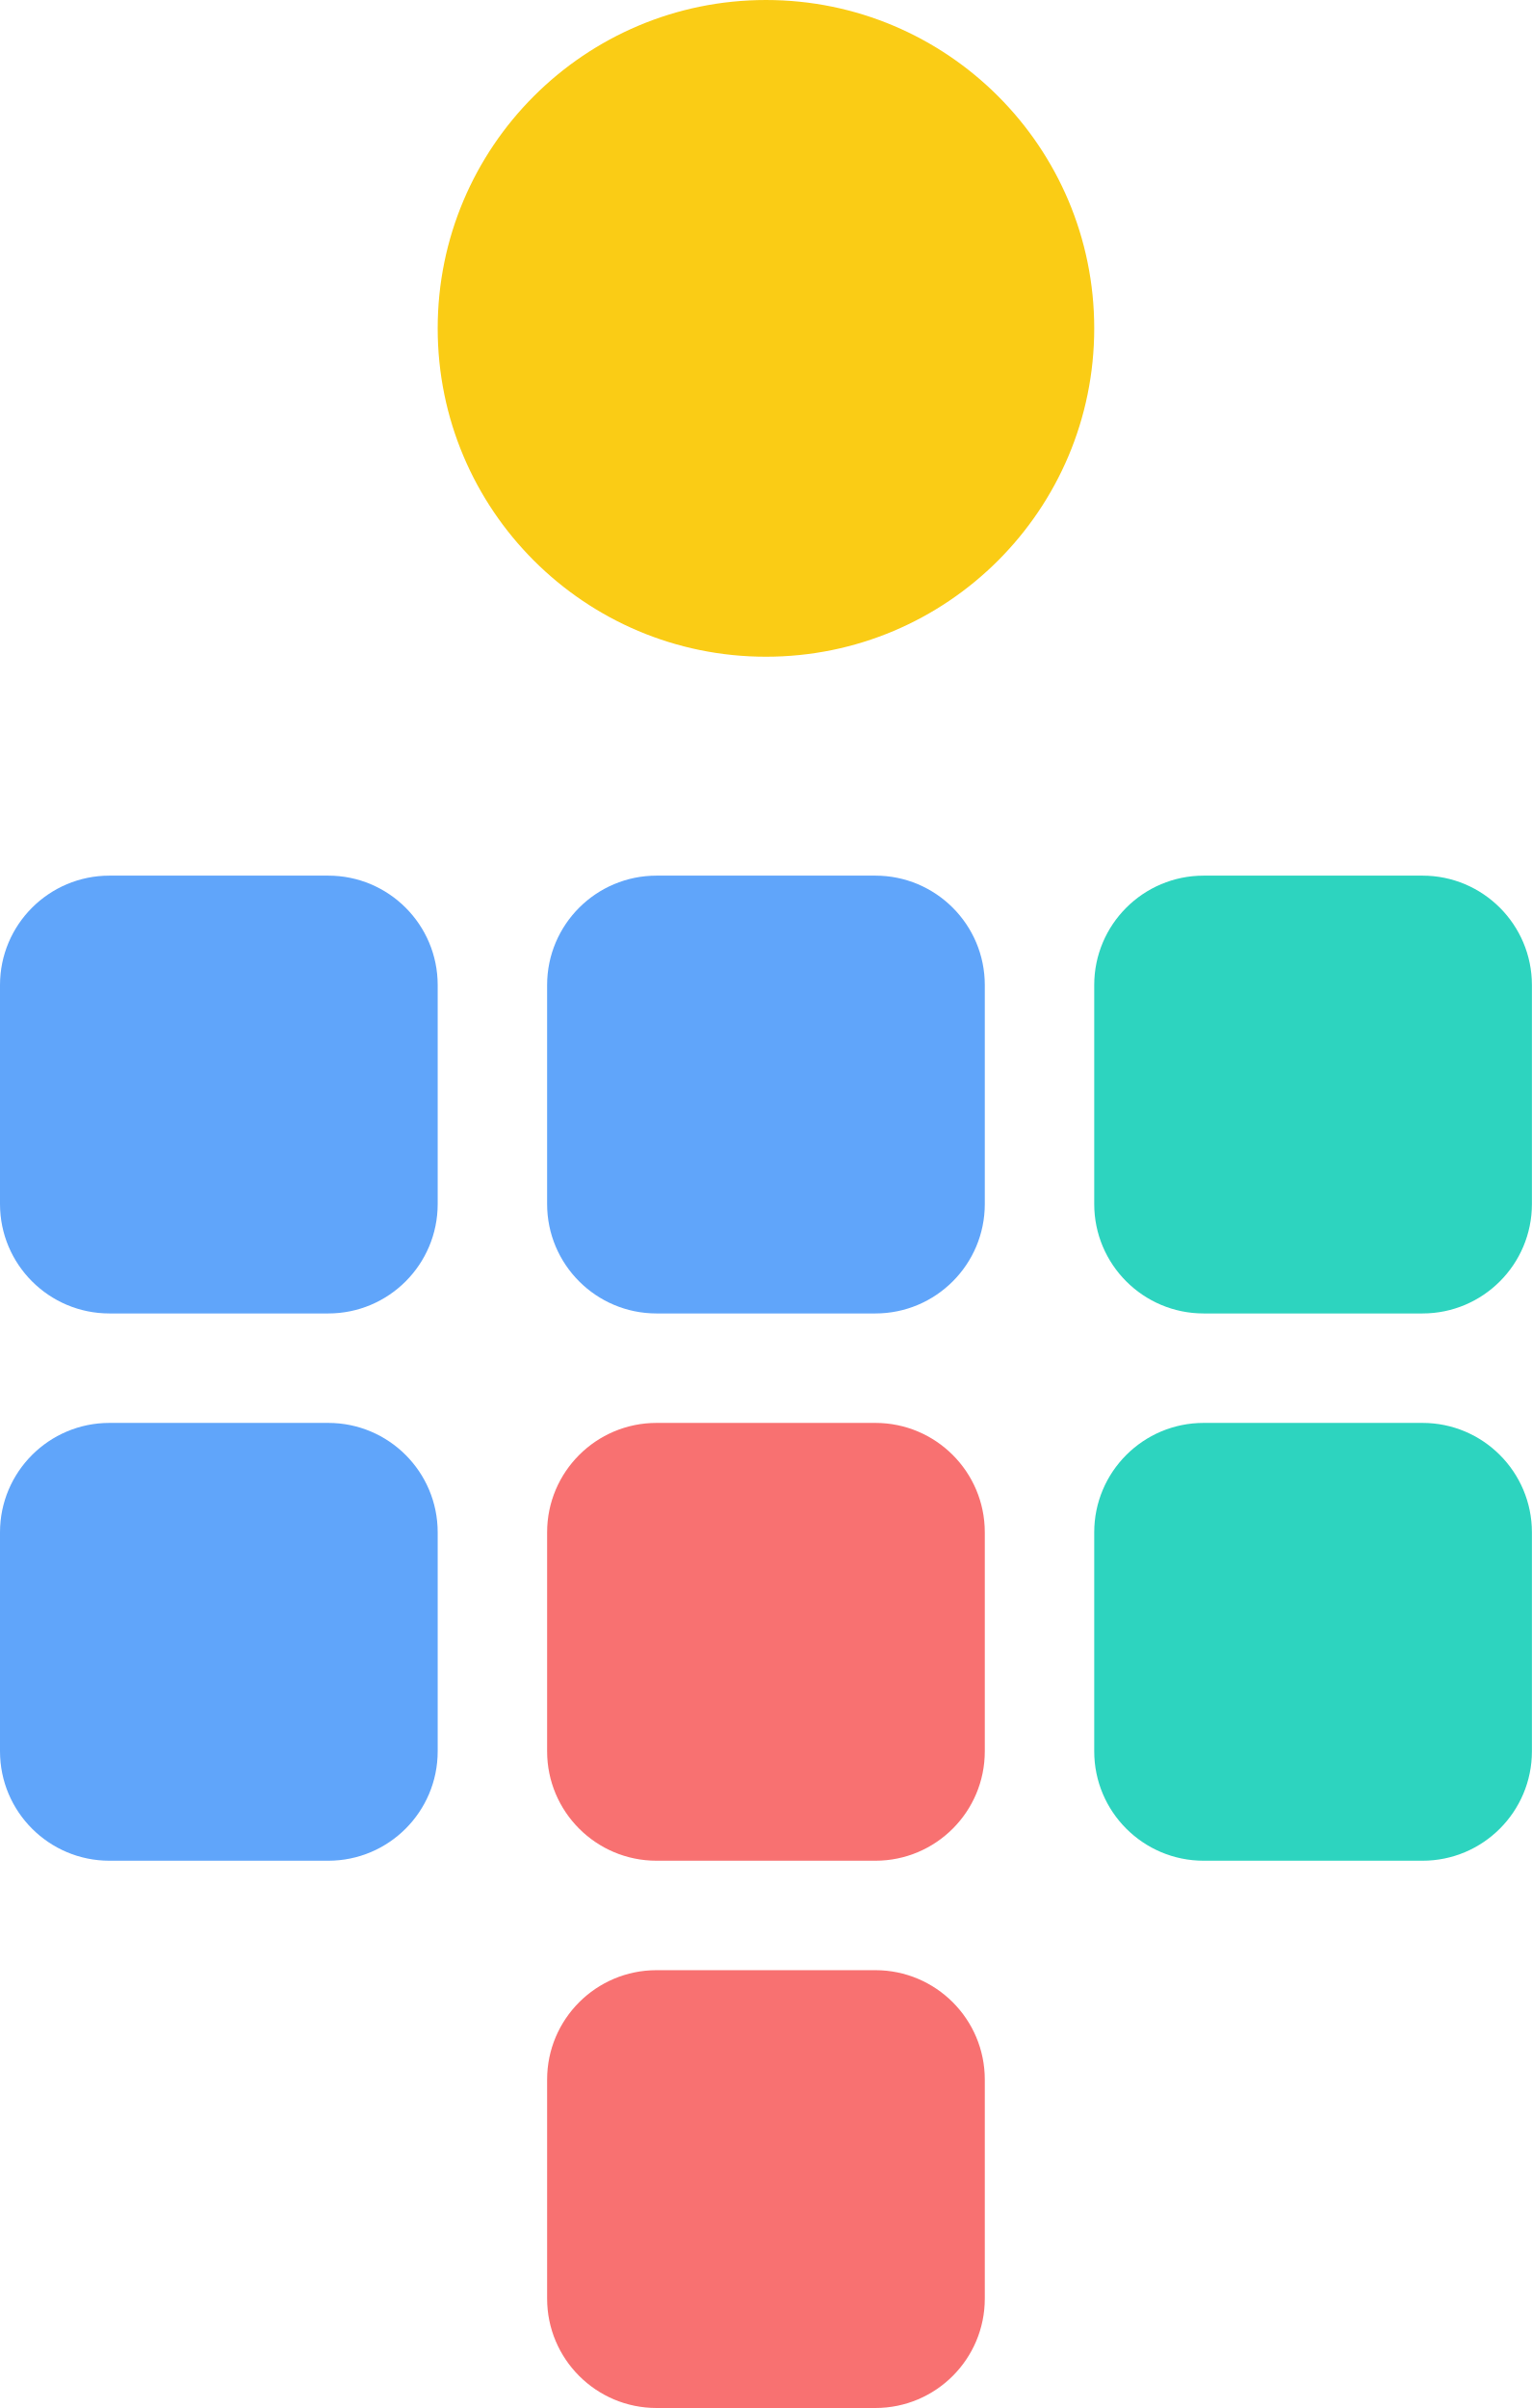
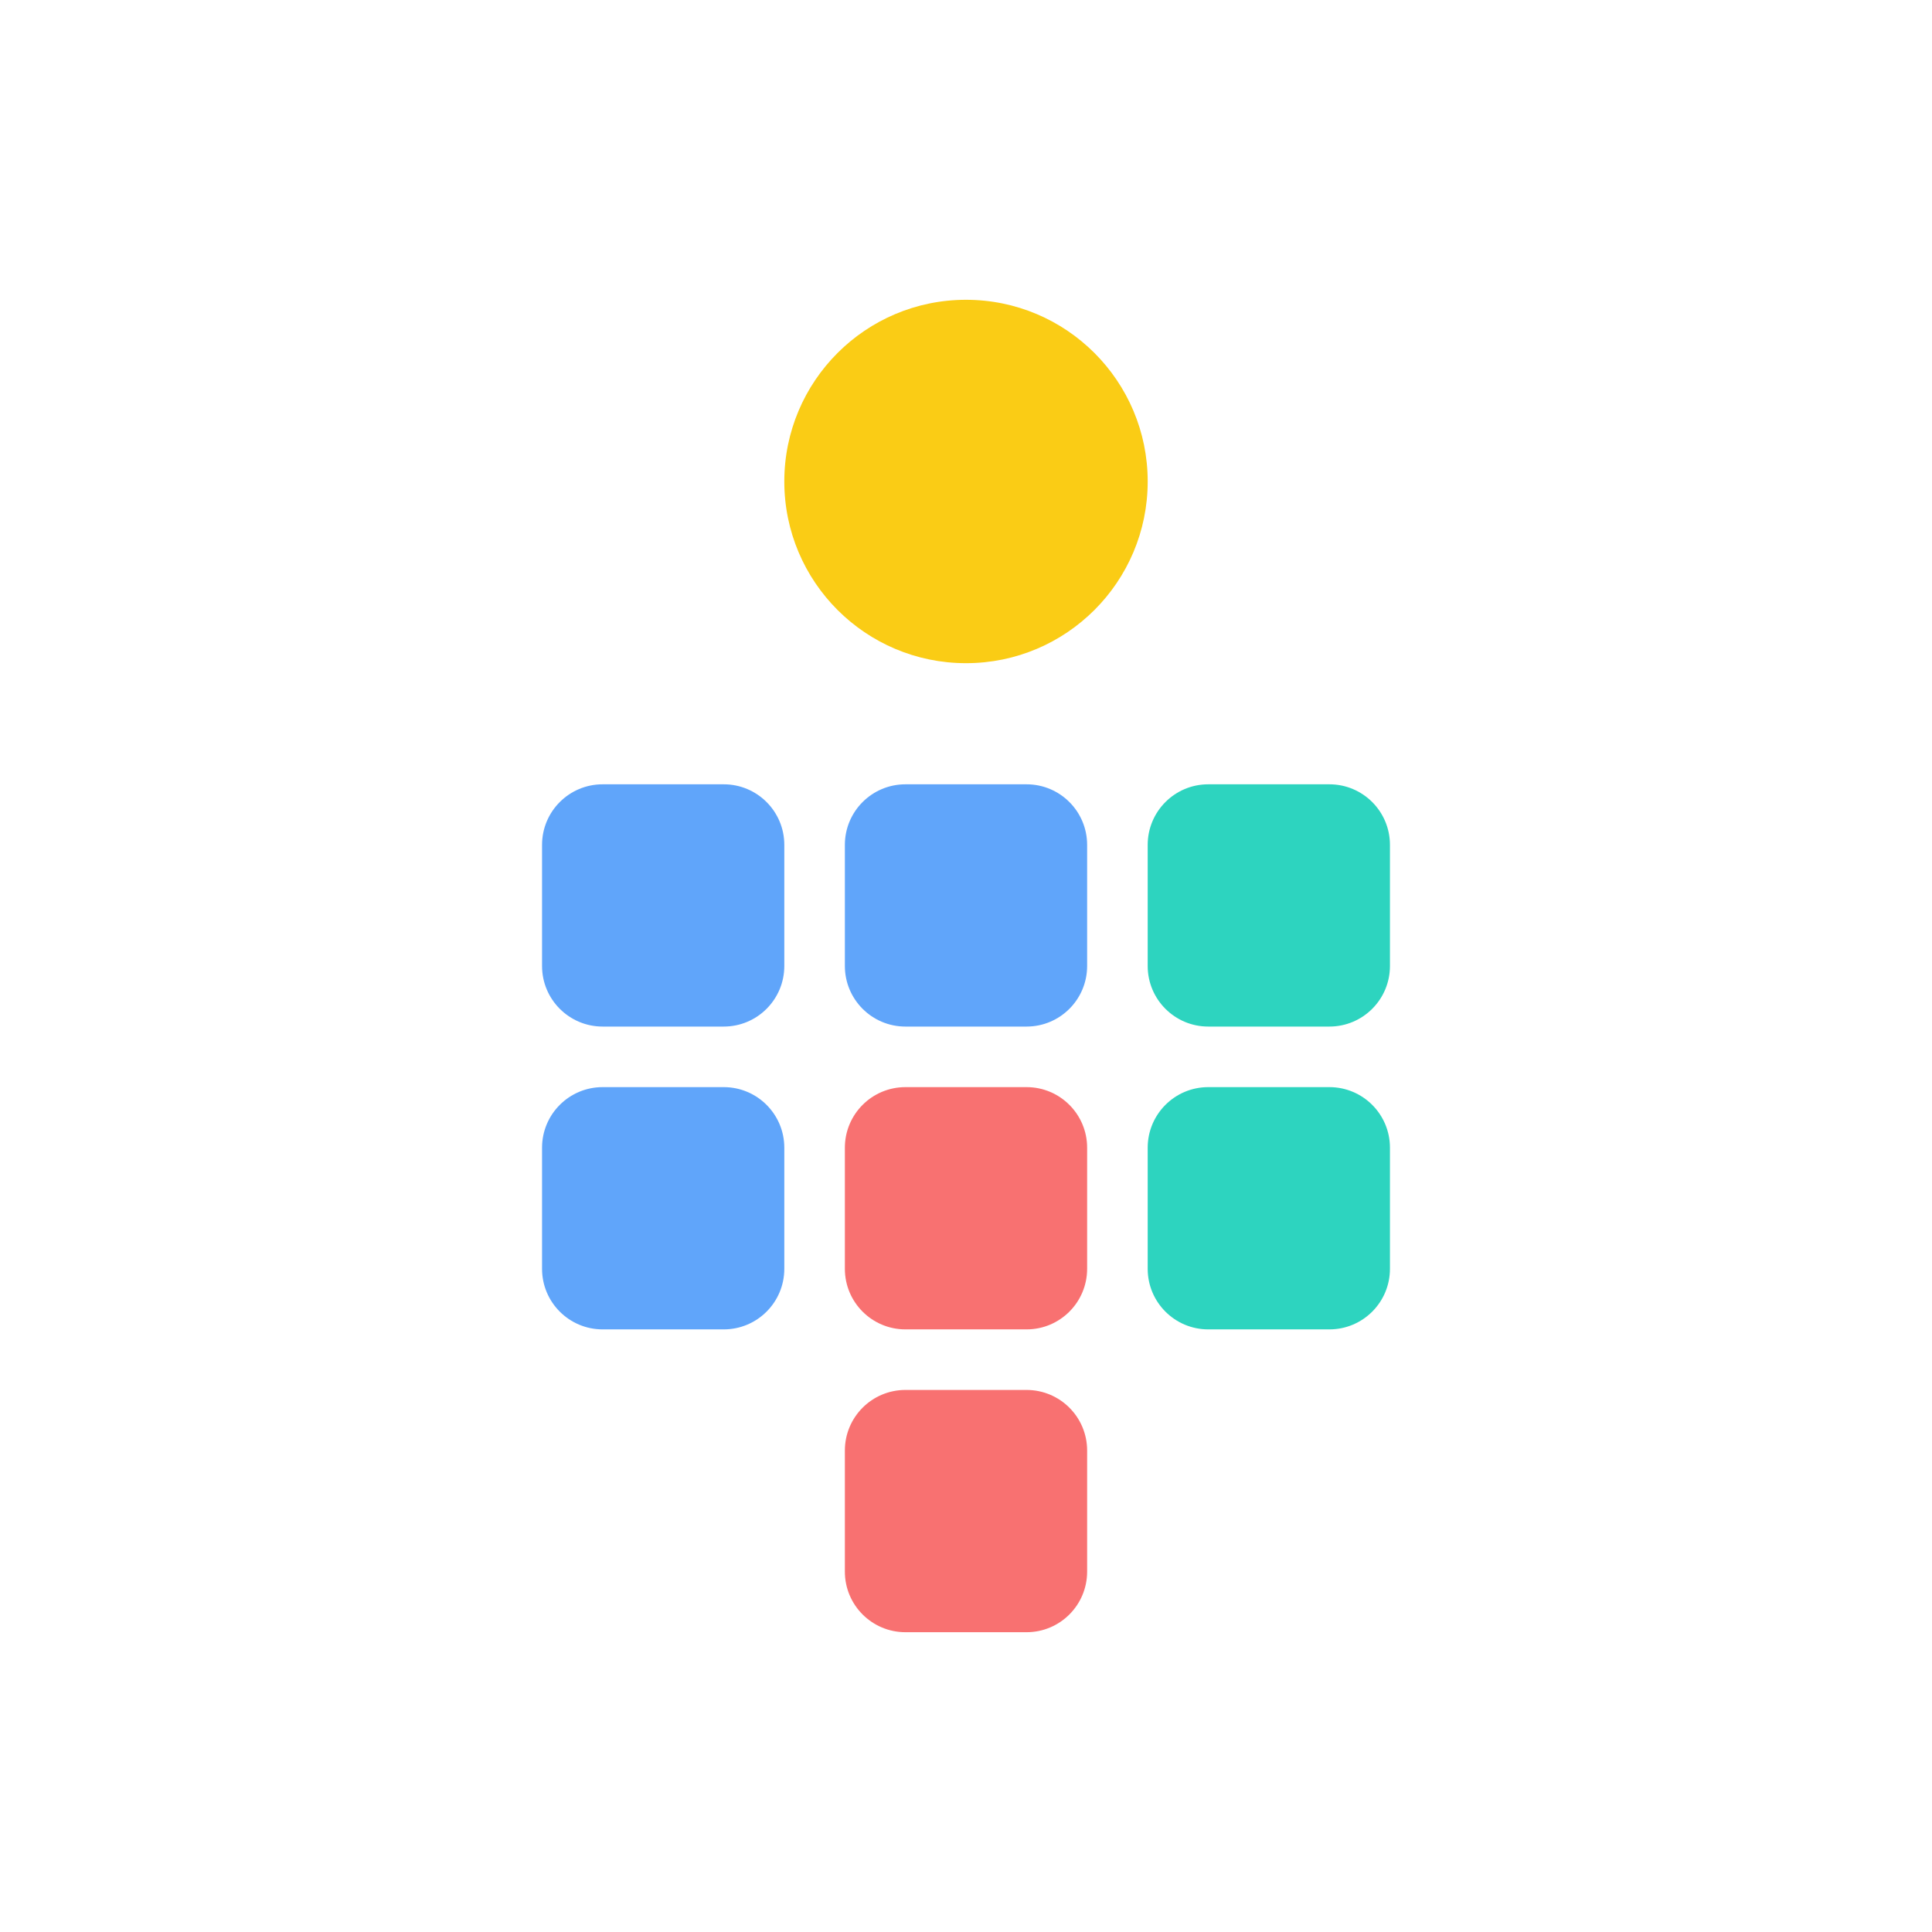
- <svg xmlns="http://www.w3.org/2000/svg" width="14" height="22" viewBox="0 0 14 22" fill="none">
+ <svg xmlns="http://www.w3.org/2000/svg" width="200" height="200" viewBox="-8.95 -4.95 31.90 31.90" fill="none">
  <circle cx="7" cy="3" r="3" fill="#FACC15" />
  <rect y="8" width="4" height="4" rx="1" fill="#60A5FA" />
  <rect x="5" y="8" width="4" height="4" rx="1" fill="#60A5FA" />
  <rect x="10" y="8" width="4" height="4" rx="1" fill="#2DD4BF" />
  <rect y="13" width="4" height="4" rx="1" fill="#60A5FA" />
  <rect x="5" y="13" width="4" height="4" rx="1" fill="#F87171" />
  <rect x="10" y="13" width="4" height="4" rx="1" fill="#2DD4BF" />
  <rect x="5" y="18" width="4" height="4" rx="1" fill="#F87171" />
</svg>
